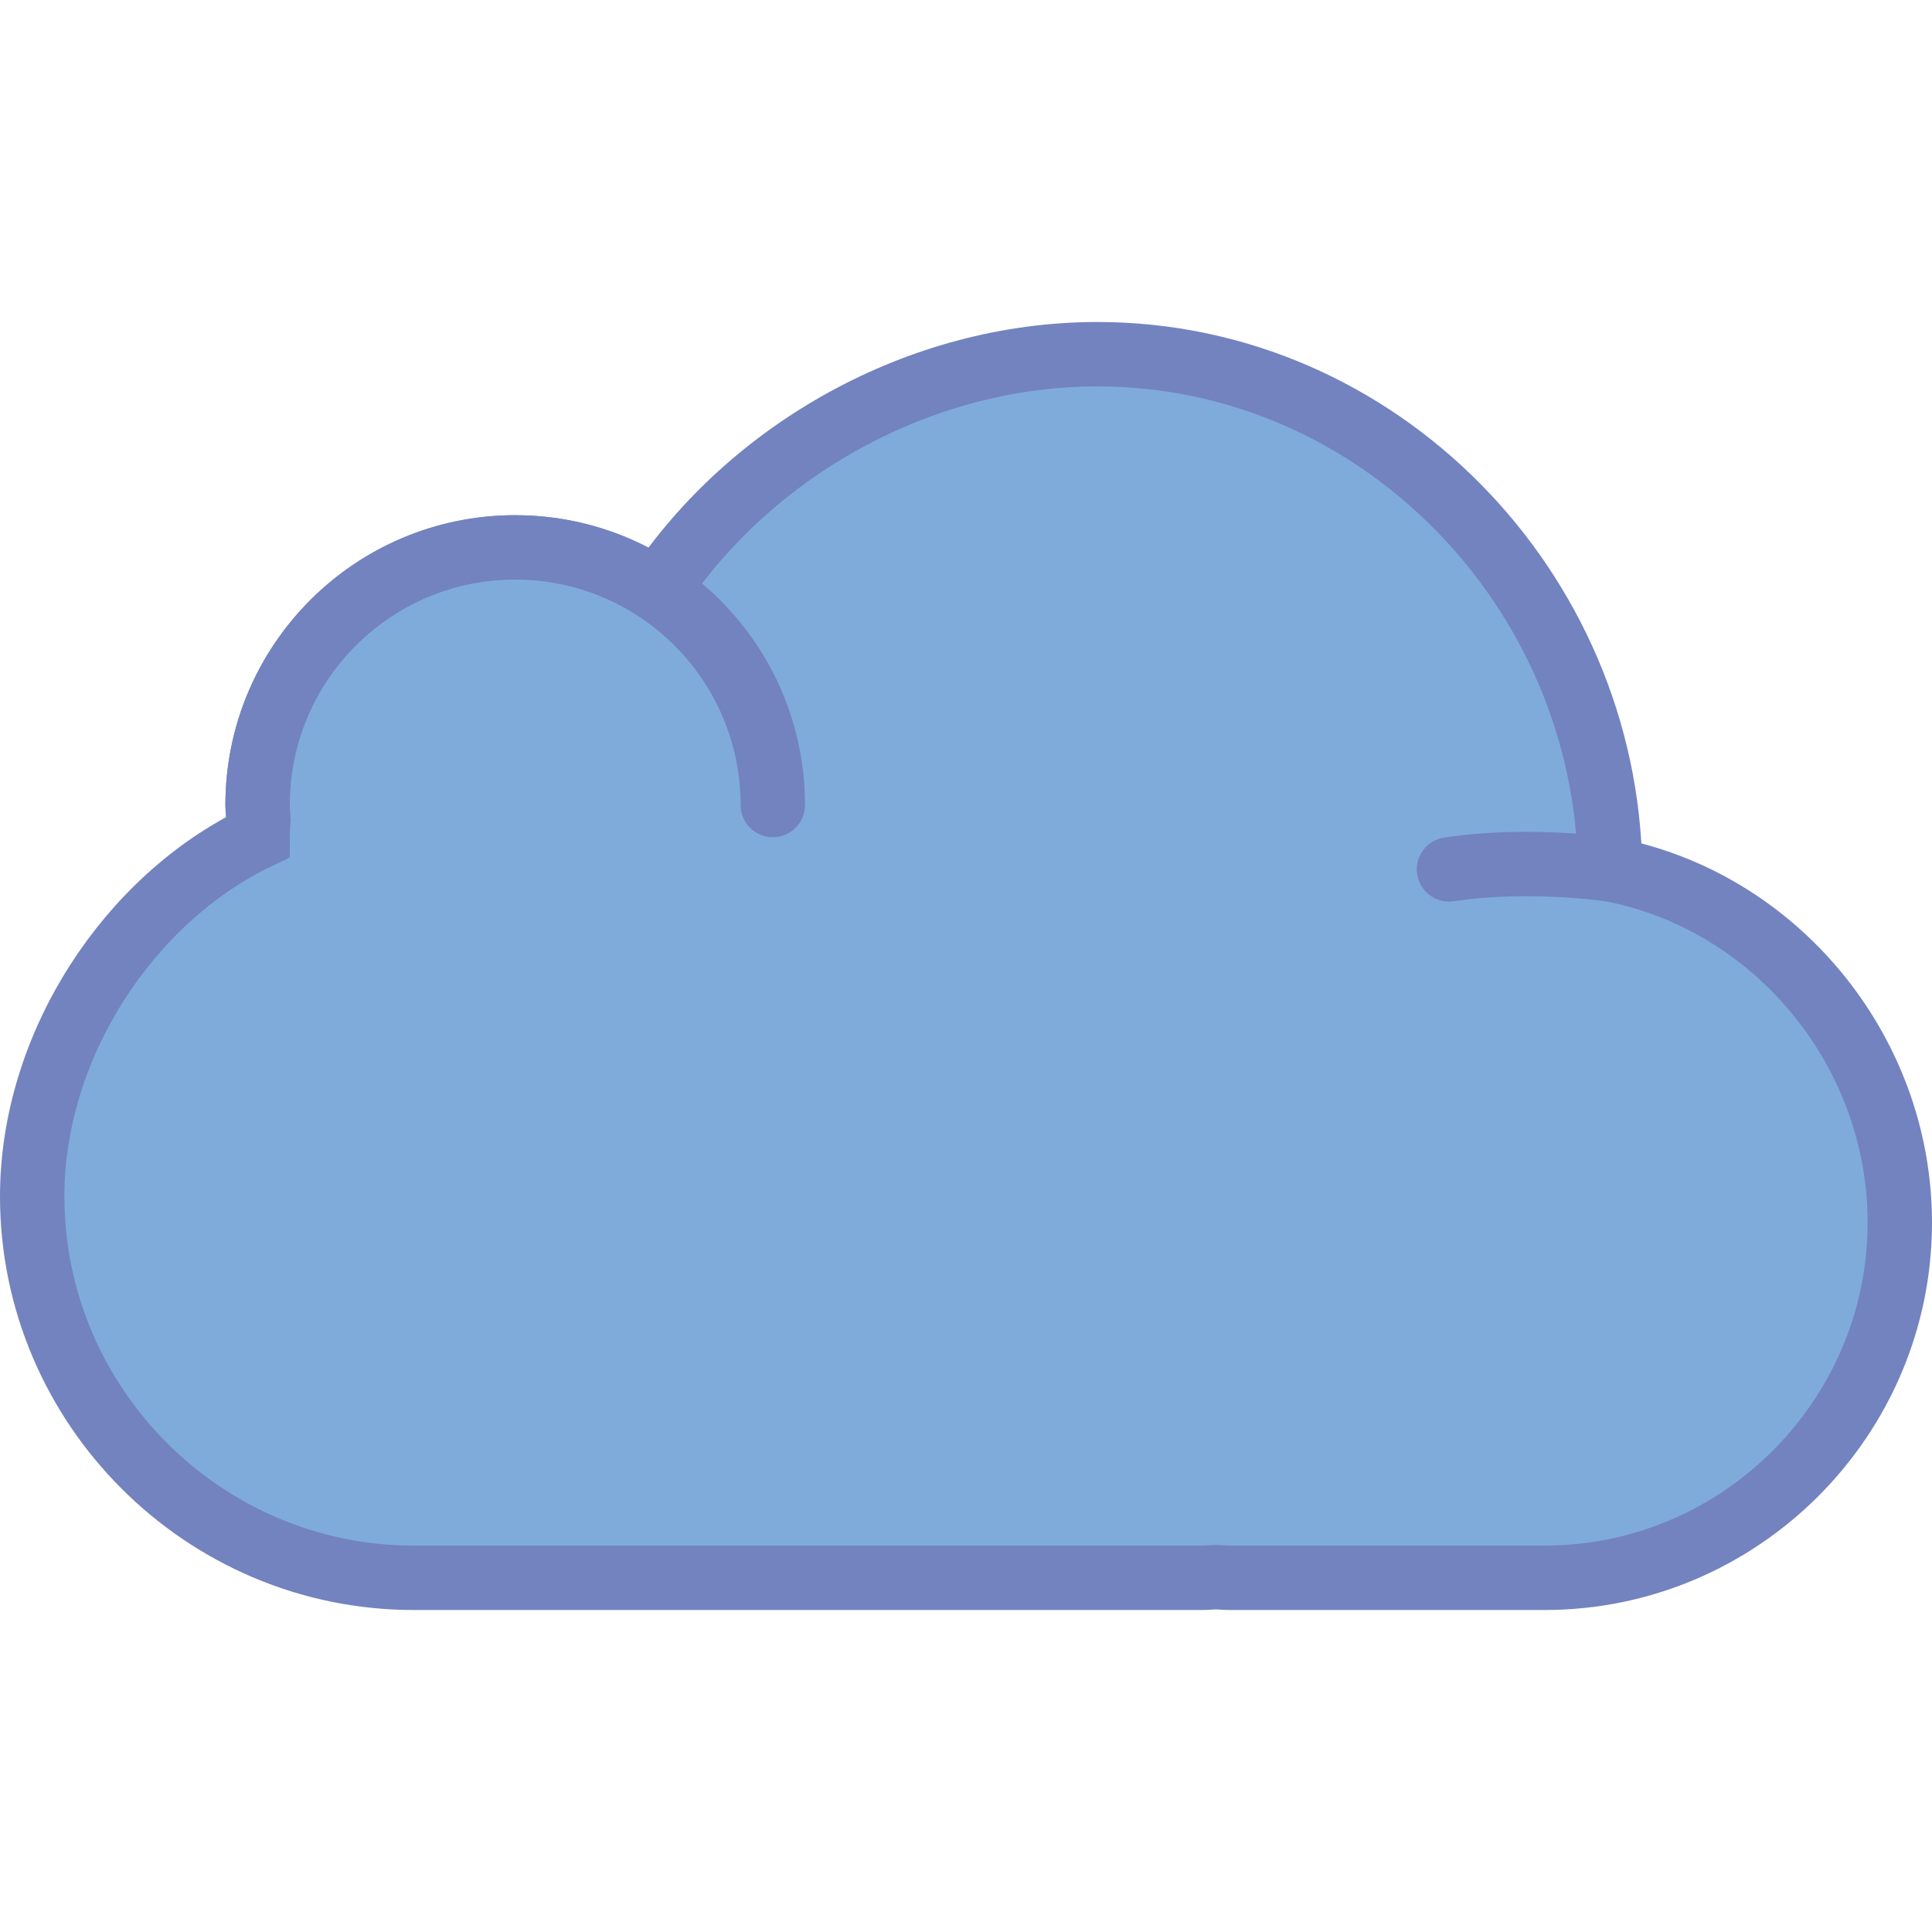
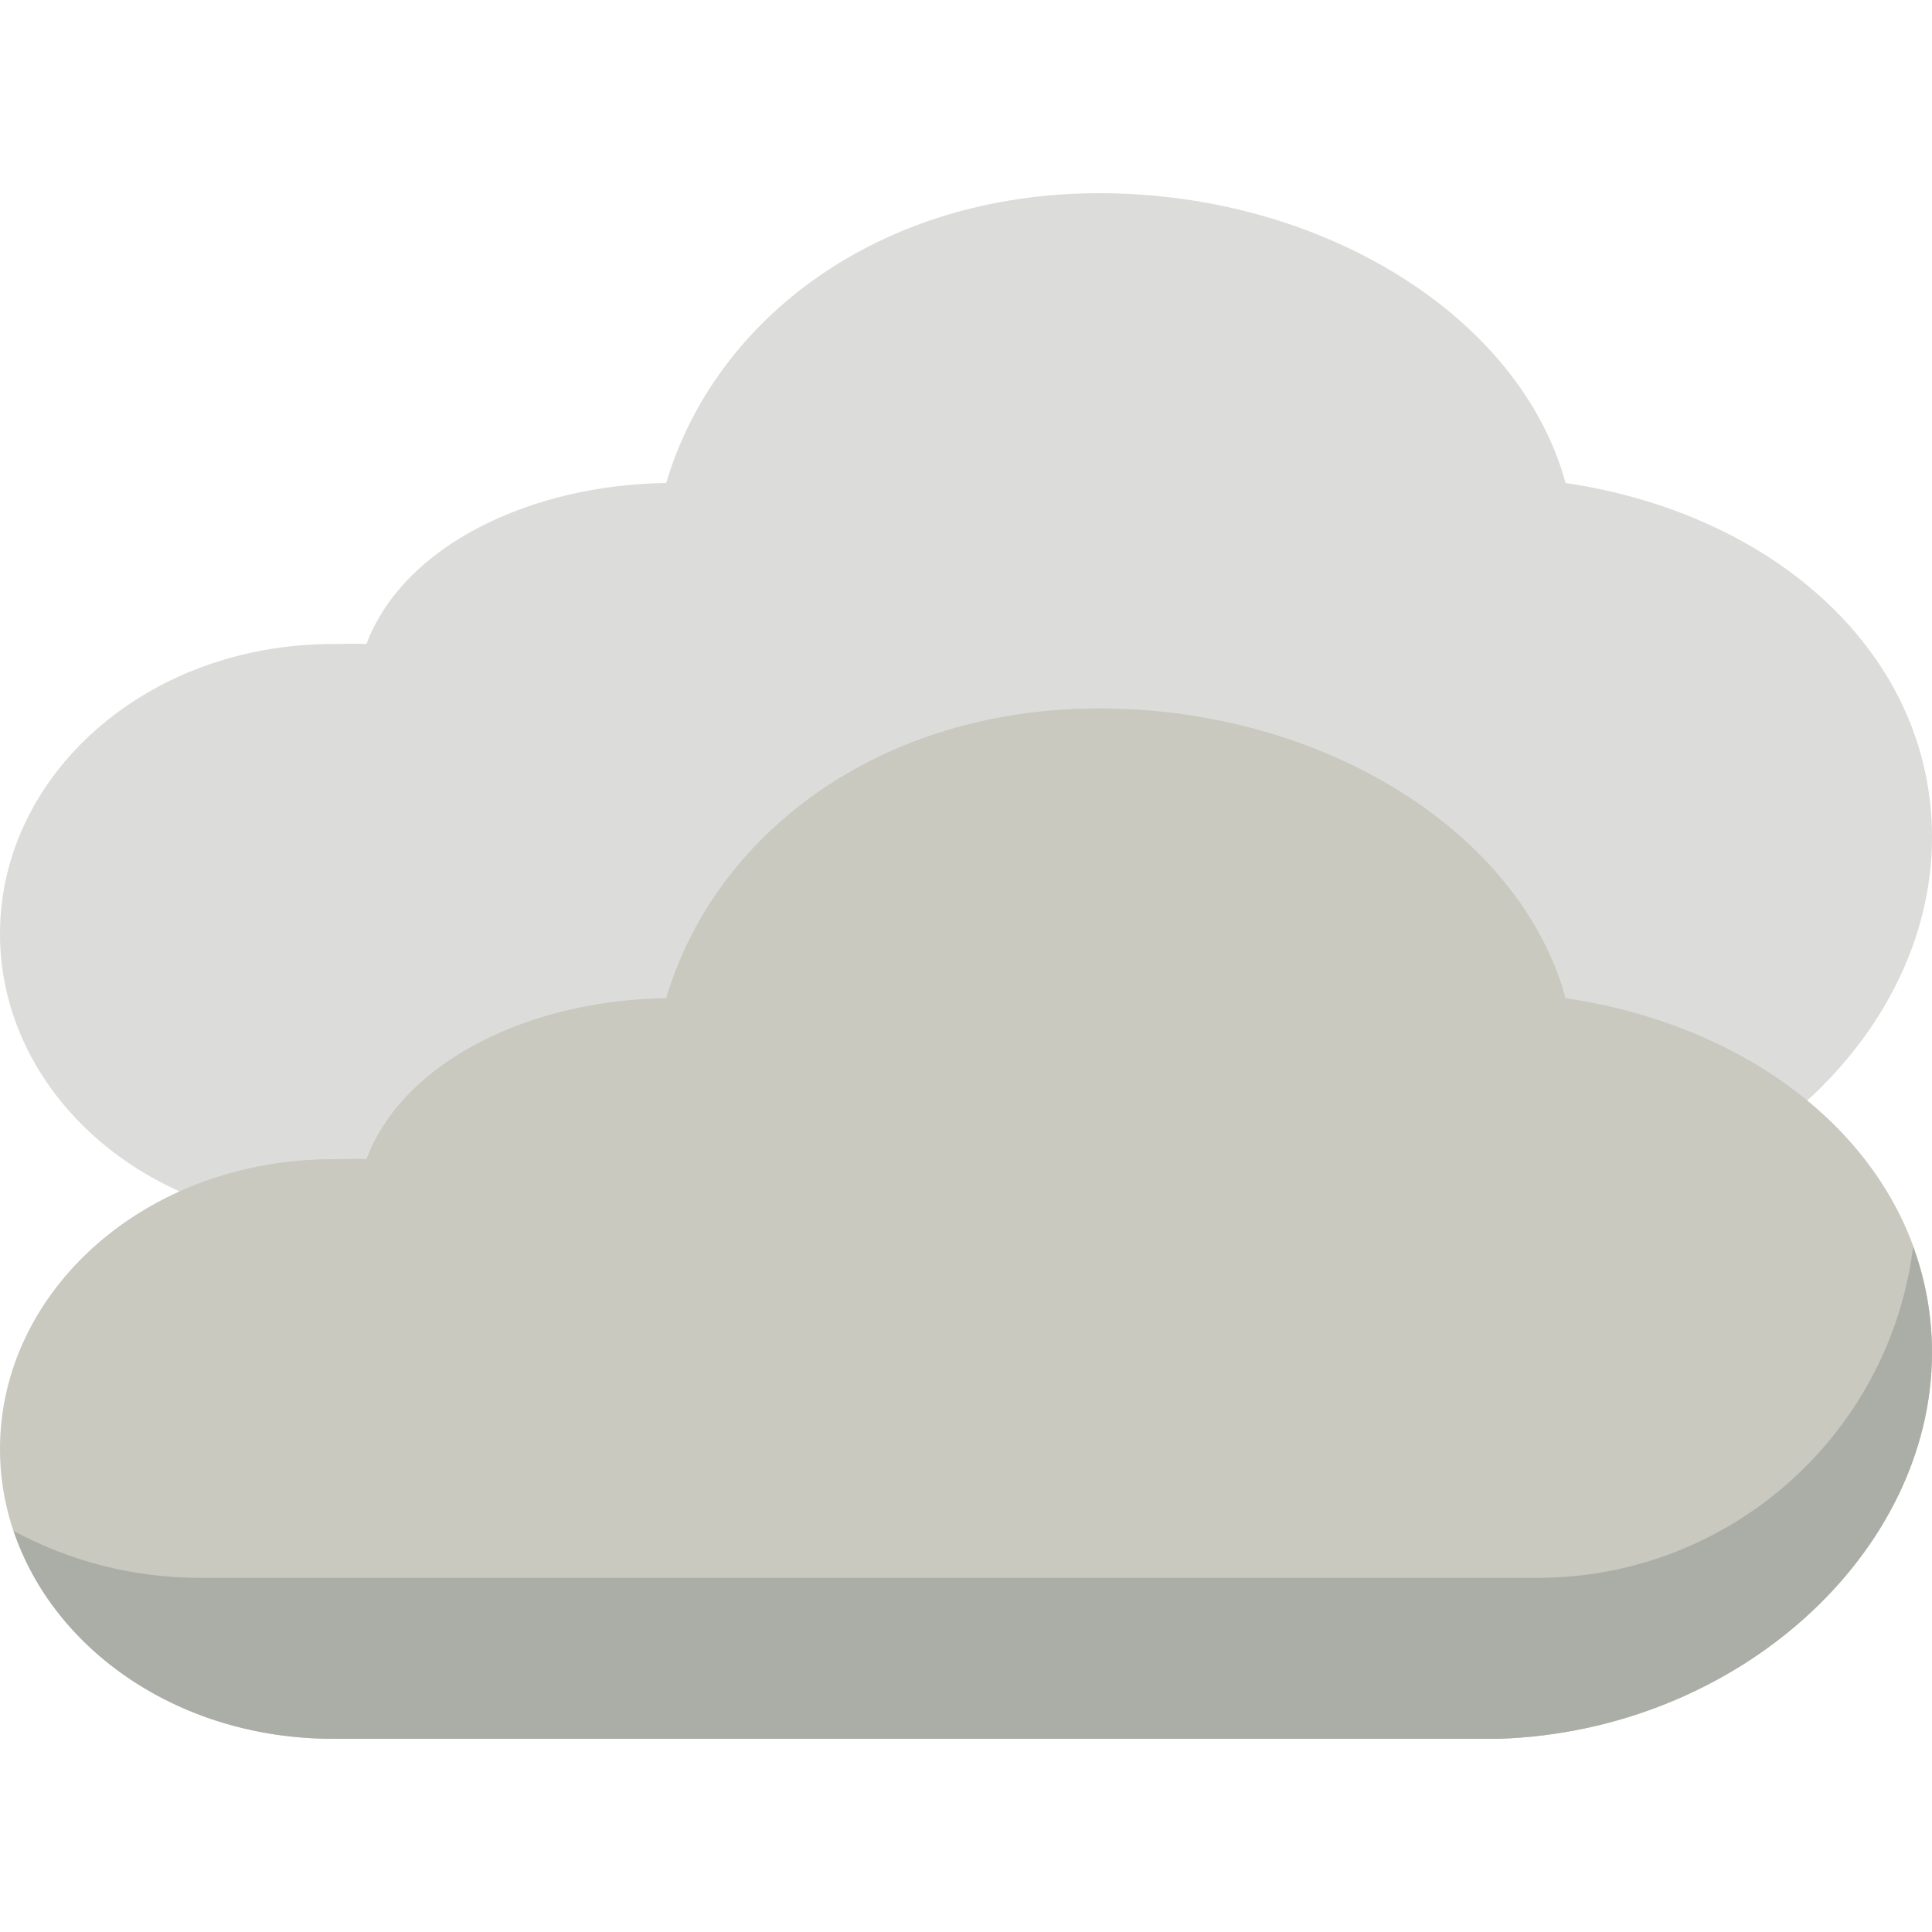
- <svg xmlns="http://www.w3.org/2000/svg" version="1.1" id="Capa_1" x="0px" y="0px" viewBox="0 0 60 60" style="enable-background:new 0 0 60 60;" xml:space="preserve">
-   <path style="fill:#7FABDA;stroke:#7383BF;stroke-width:2;stroke-linecap:round;stroke-miterlimit:10;" d="M50.003,27  c-0.115-8.699-7.193-16-15.919-16c-5.559,0-10.779,3.005-13.661,7.336C19.157,17.493,17.636,17,16,17c-4.418,0-8,3.582-8,8  c0,0.153,0.014,0.302,0.023,0.454C8.013,25.636,8,25.82,8,26c-3.988,1.912-7,6.457-7,11.155C1,43.67,6.33,49,12.845,49h24.507  c0.138,0,0.272-0.016,0.408-0.021C37.897,48.984,38.031,49,38.169,49h9.803C54.037,49,59,44.037,59,37.972  C59,32.601,55.106,27.961,50.003,27z" />
-   <path style="fill:#7FABDA;stroke:#7383BF;stroke-width:2;stroke-linecap:round;stroke-miterlimit:10;" d="M50.003,27  c0,0-2.535-0.375-5.003,0" />
-   <path style="fill:#7FABDA;stroke:#7383BF;stroke-width:2;stroke-linecap:round;stroke-miterlimit:10;" d="M8,25c0-4.418,3.582-8,8-8  s8,3.582,8,8" />
+ <svg xmlns="http://www.w3.org/2000/svg" version="1.1" id="Capa_1" x="0px" y="0px" viewBox="0 0 480 480" style="enable-background:new 0 0 480 480;" xml:space="preserve">
+   <path style="fill:#DCDCDA;" d="M388.966,120c-11.347-41.523-60.558-72-115.862-72c-54.646,0-95.54,31.219-107.586,72  c-33.58,0.434-65.225,15.446-74.483,40c-2.534-0.183-5.686,0-8.276,0C36.122,160,0,192.722,0,232s36.122,72,82.759,72h289.655  C431.703,302.043,480,257.797,480,208C480,162.481,441.017,127.683,388.966,120z" />
+   <path style="fill:#C9C9C0;" d="M388.966,248c-11.347-41.523-60.558-72-115.862-72c-54.646,0-95.54,31.219-107.586,72  c-33.58,0.434-65.225,15.446-74.483,40c-2.534-0.183-5.686,0-8.276,0C36.122,288,0,320.722,0,360s36.122,72,82.759,72h289.655  C431.703,430.043,480,385.797,480,336C480,290.481,441.017,255.683,388.966,248z" />
+   <path style="fill:#ABAEA7;" d="M475.316,309.751c-6,47.51-46.744,82.924-94.626,82.249H49.655  c-16.149,0.025-32.049-3.973-46.265-11.633C13.358,409.964,44.5,432,82.759,432h289.655C431.703,430.043,480,385.797,480,336  C479.994,327.043,478.408,318.158,475.316,309.751z" />
  <g>
</g>
  <g>
</g>
  <g>
</g>
  <g>
</g>
  <g>
</g>
  <g>
</g>
  <g>
</g>
  <g>
</g>
  <g>
</g>
  <g>
</g>
  <g>
</g>
  <g>
</g>
  <g>
</g>
  <g>
</g>
  <g>
</g>
</svg>
